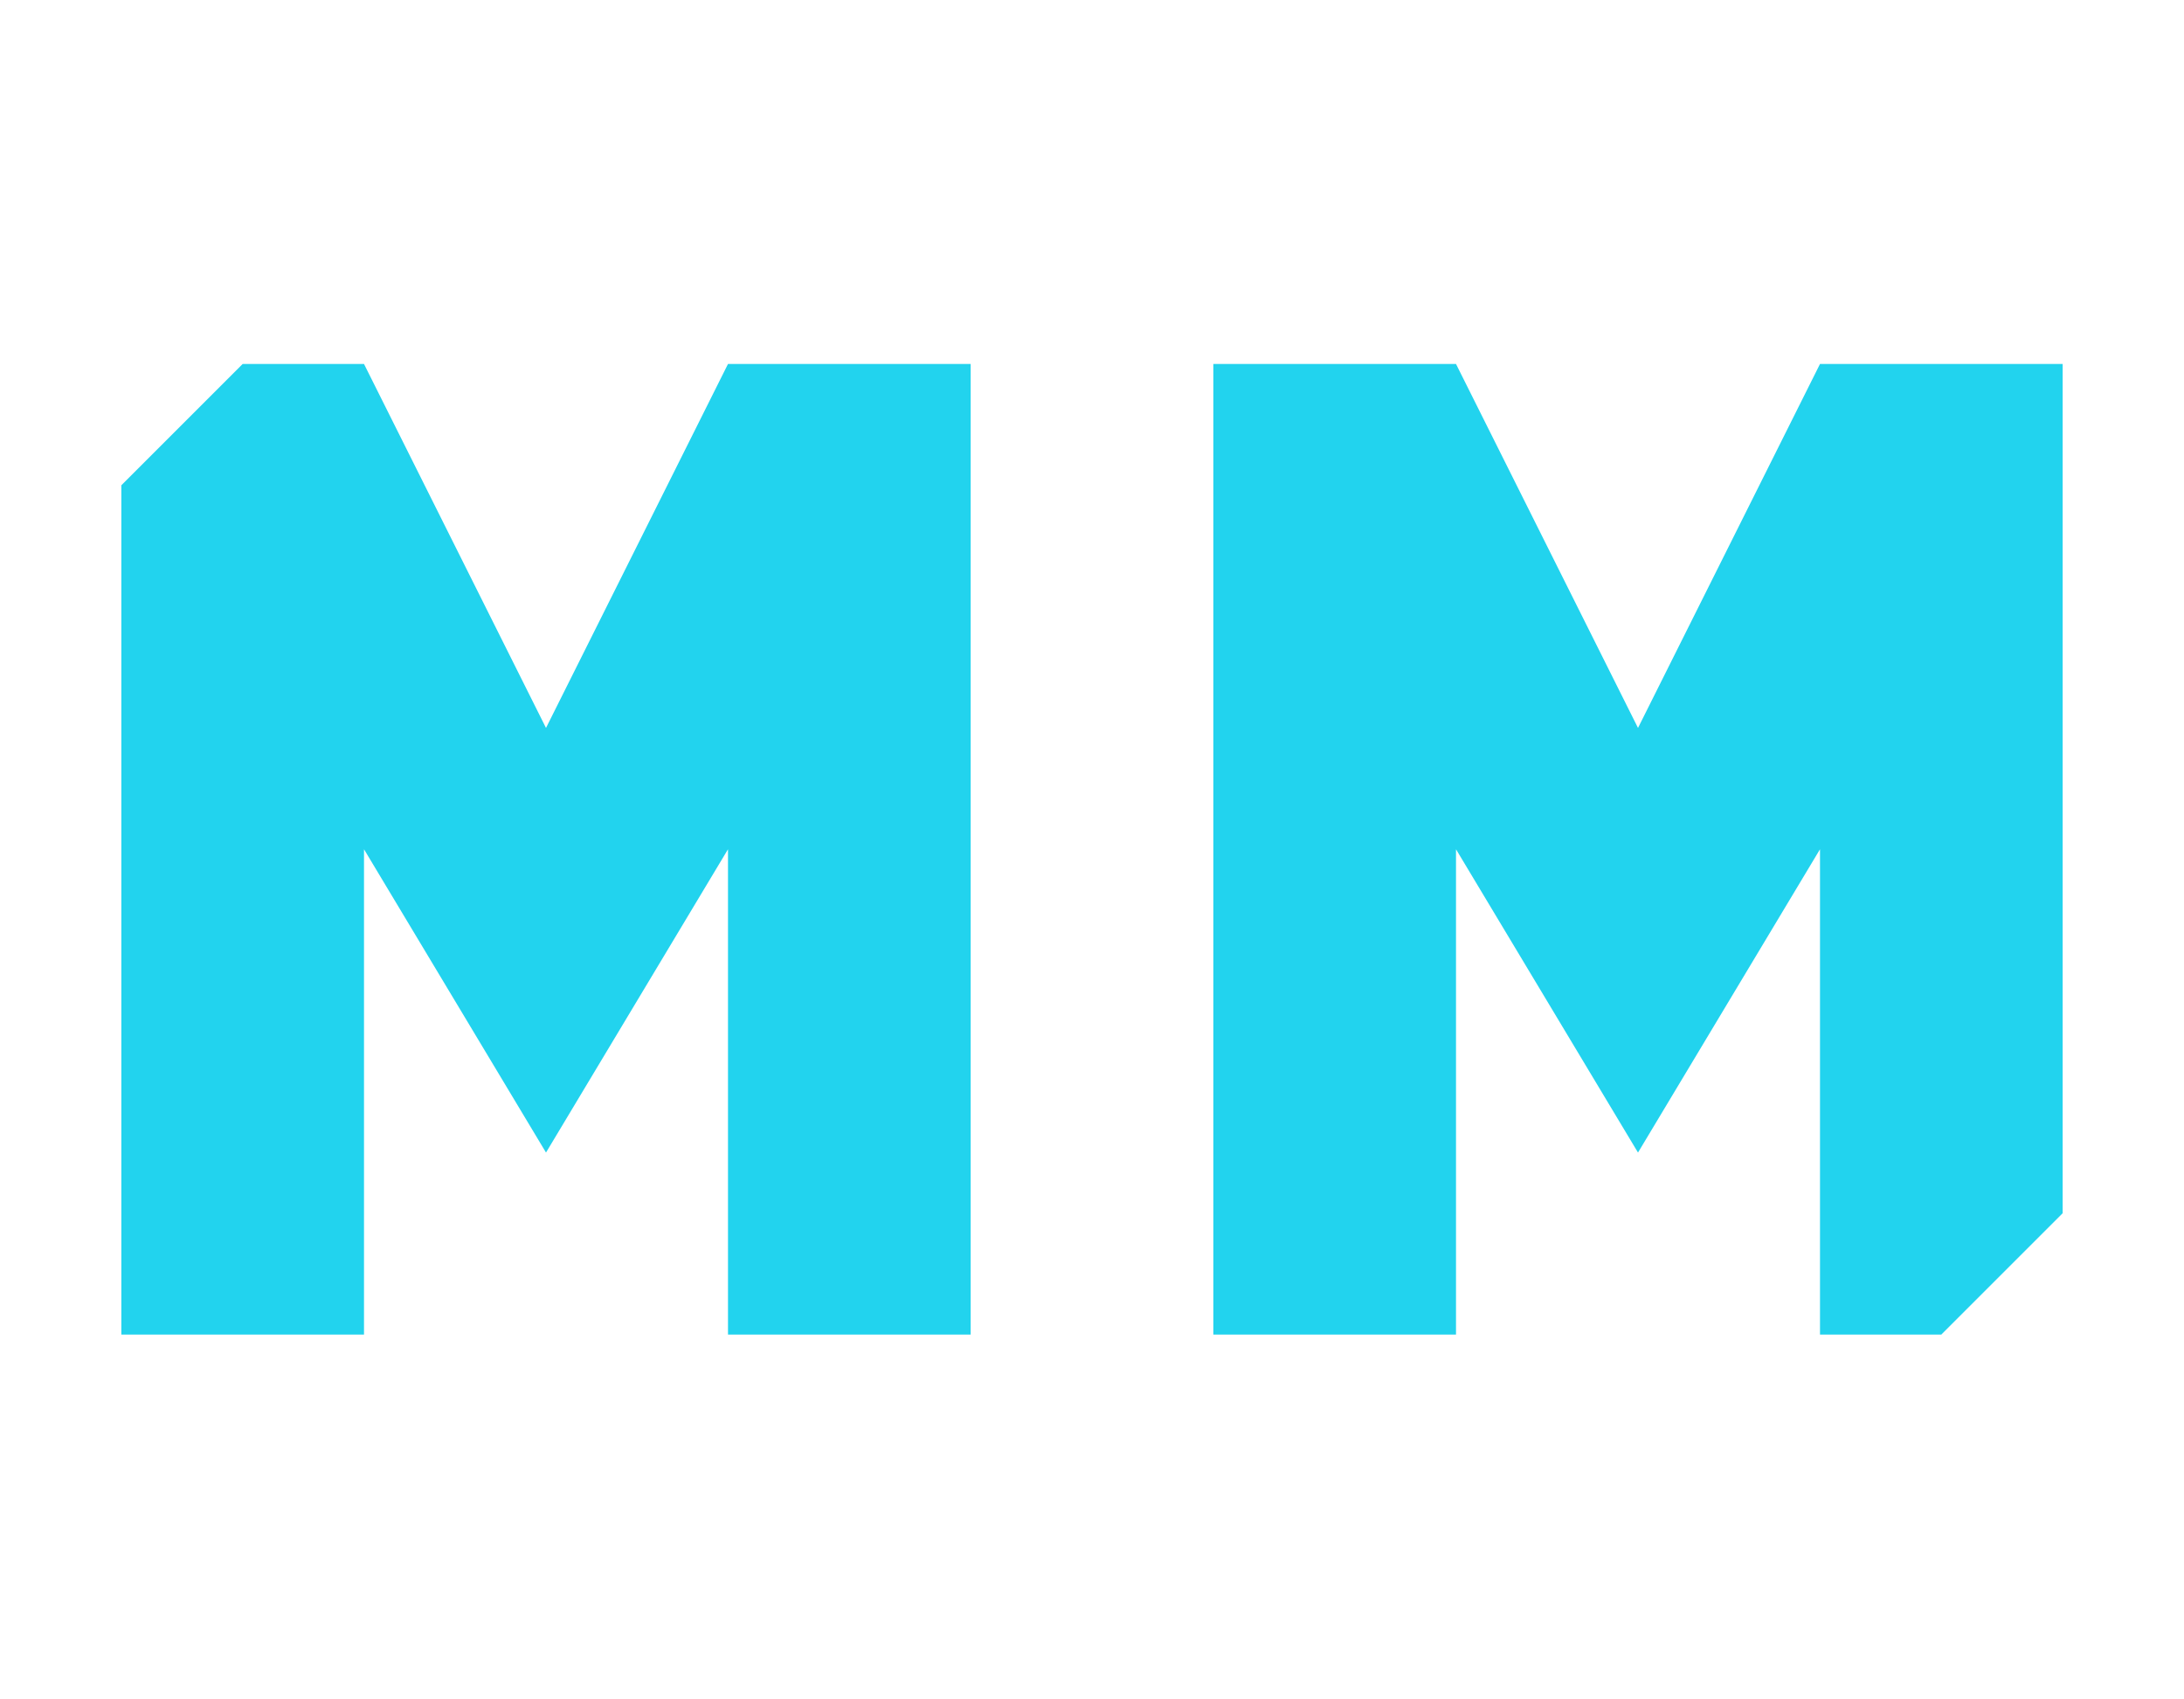
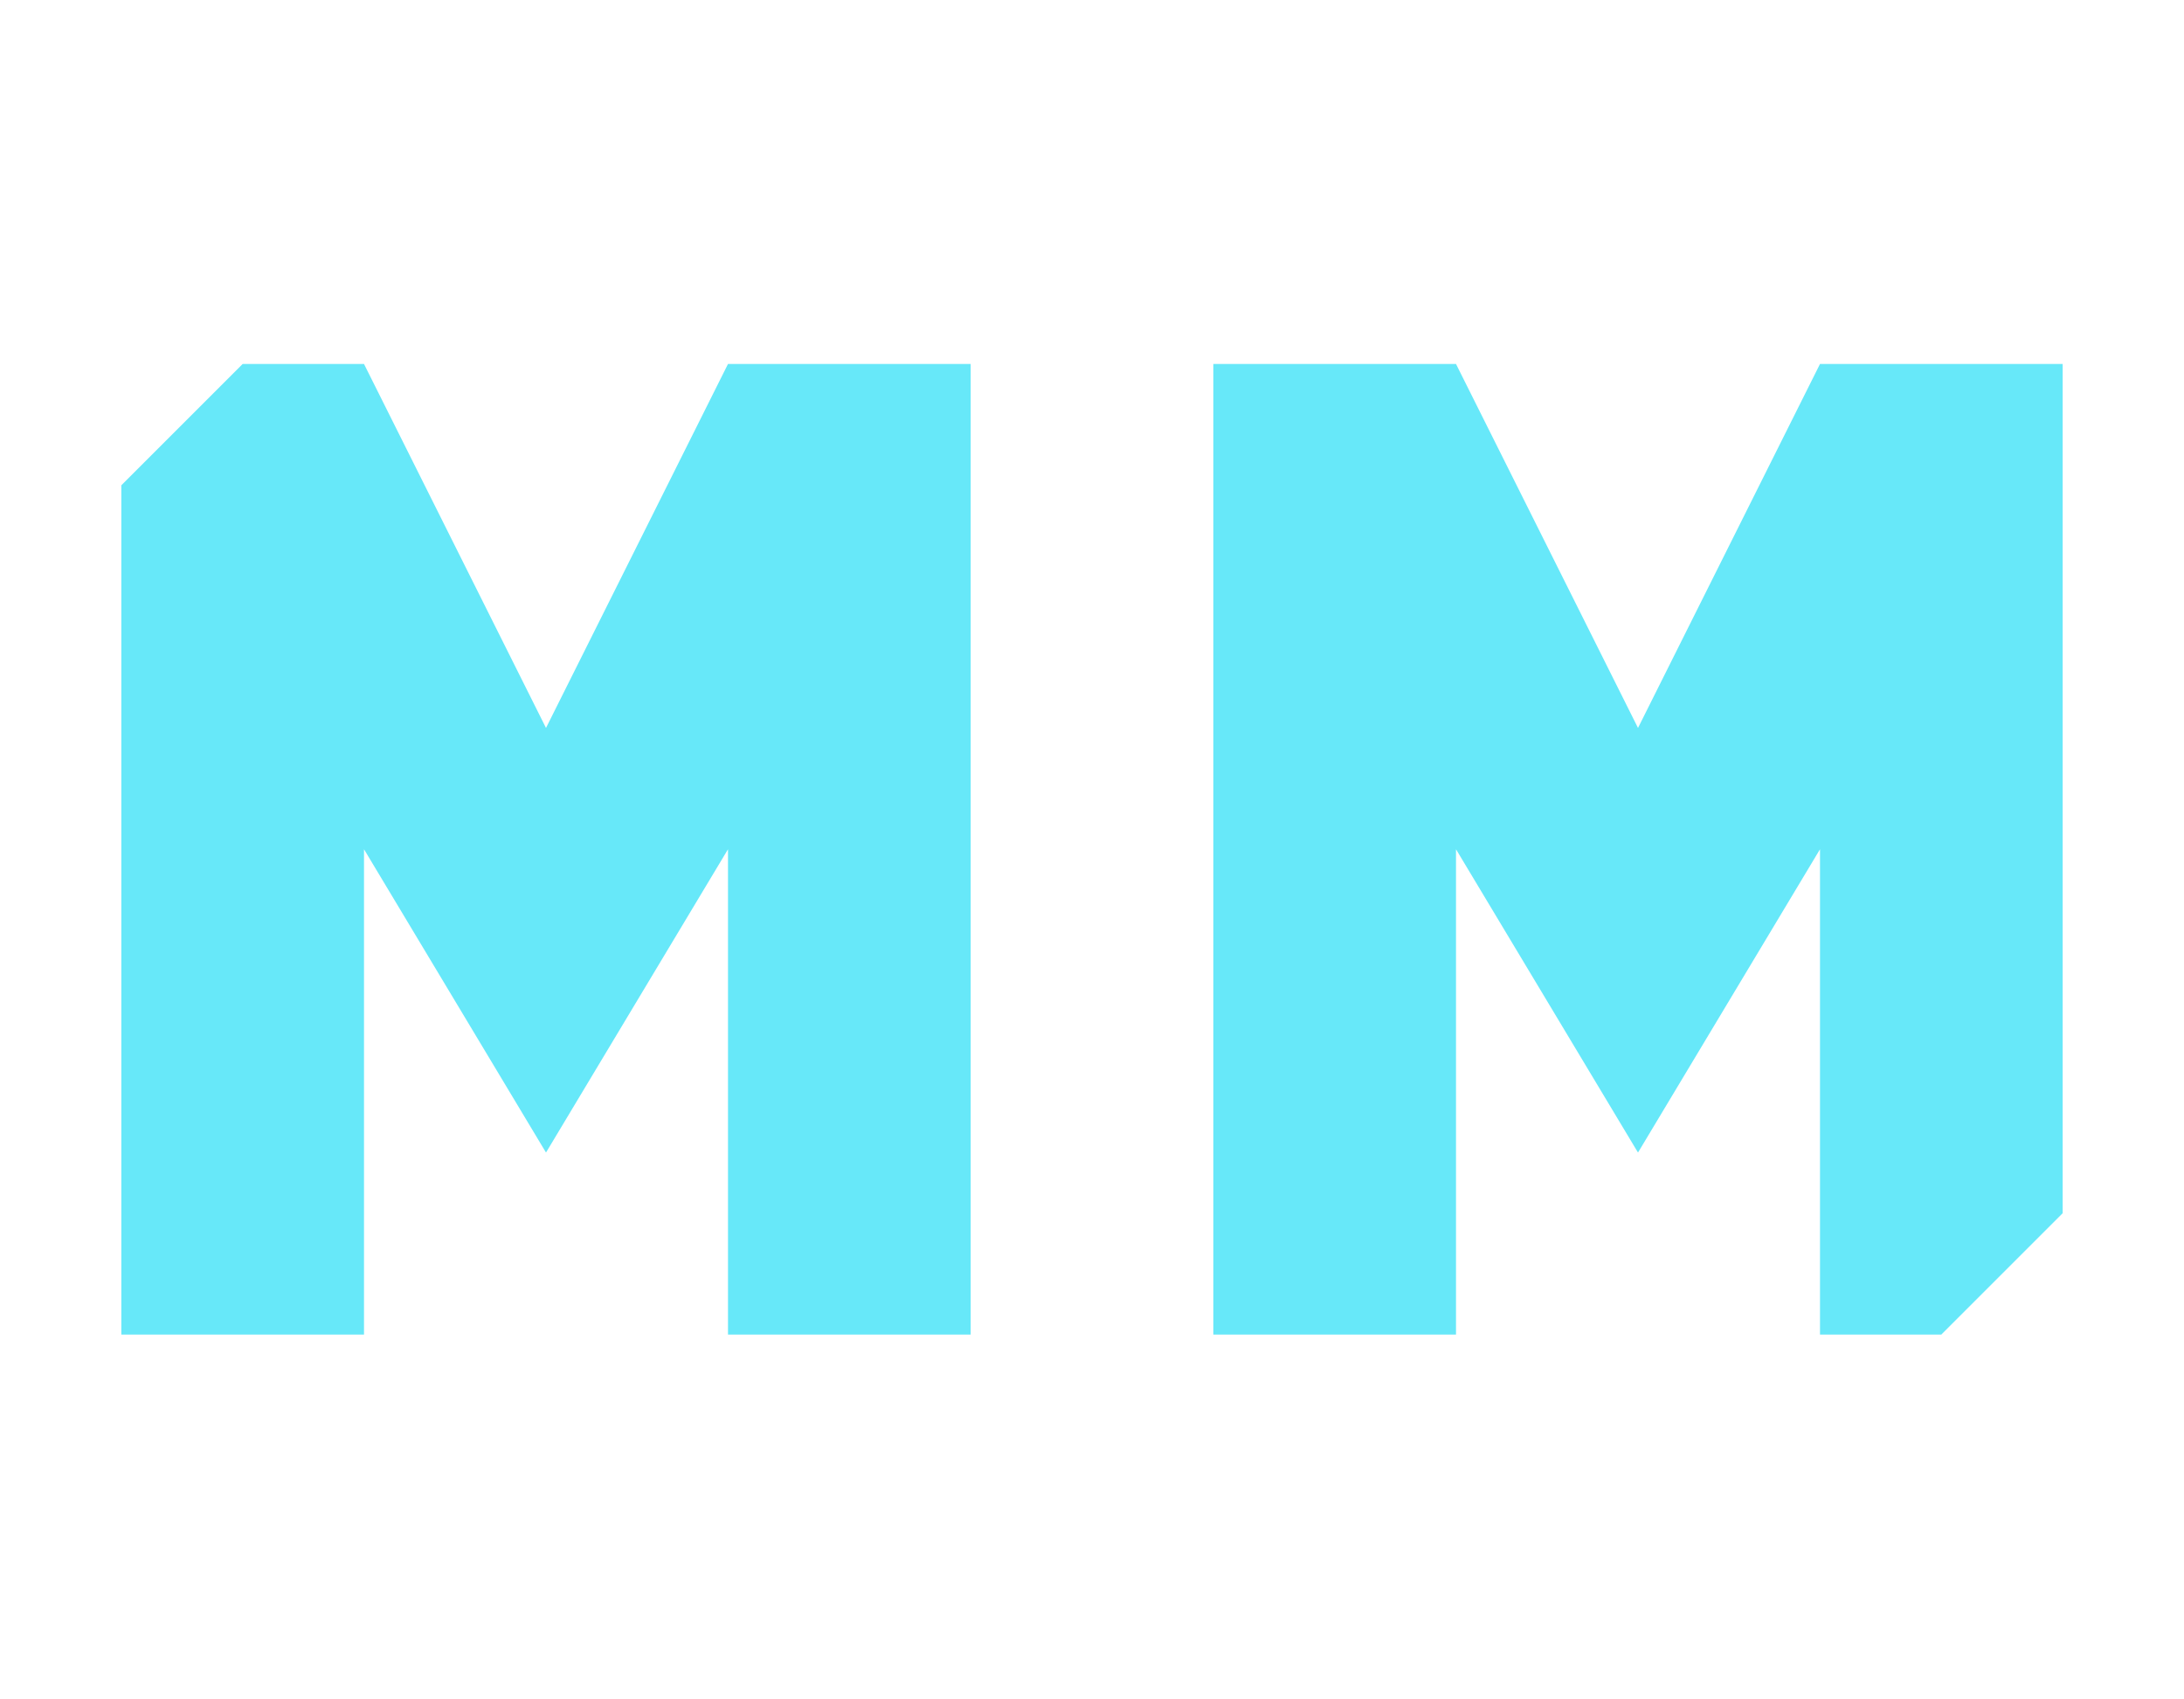
- <svg xmlns="http://www.w3.org/2000/svg" viewBox="0 0 72 56" role="img" aria-label="Mohamed Monsef — MM logo" fill="#22D3EE">
+ <svg xmlns="http://www.w3.org/2000/svg" viewBox="0 0 72 56" role="img" aria-label="Mohamed Monsef — MM logo" fill="#67E8F9">
  <polygon points="4,44 4,16 8,12 12,12 18,24 24,12 32,12 32,44 24,44 24,28 18,38 12,28 12,44" />
  <polygon points="40,44 40,12 48,12 54,24 60,12 68,12 68,40 64,44 60,44 60,28 54,38 48,28 48,44" />
</svg>
